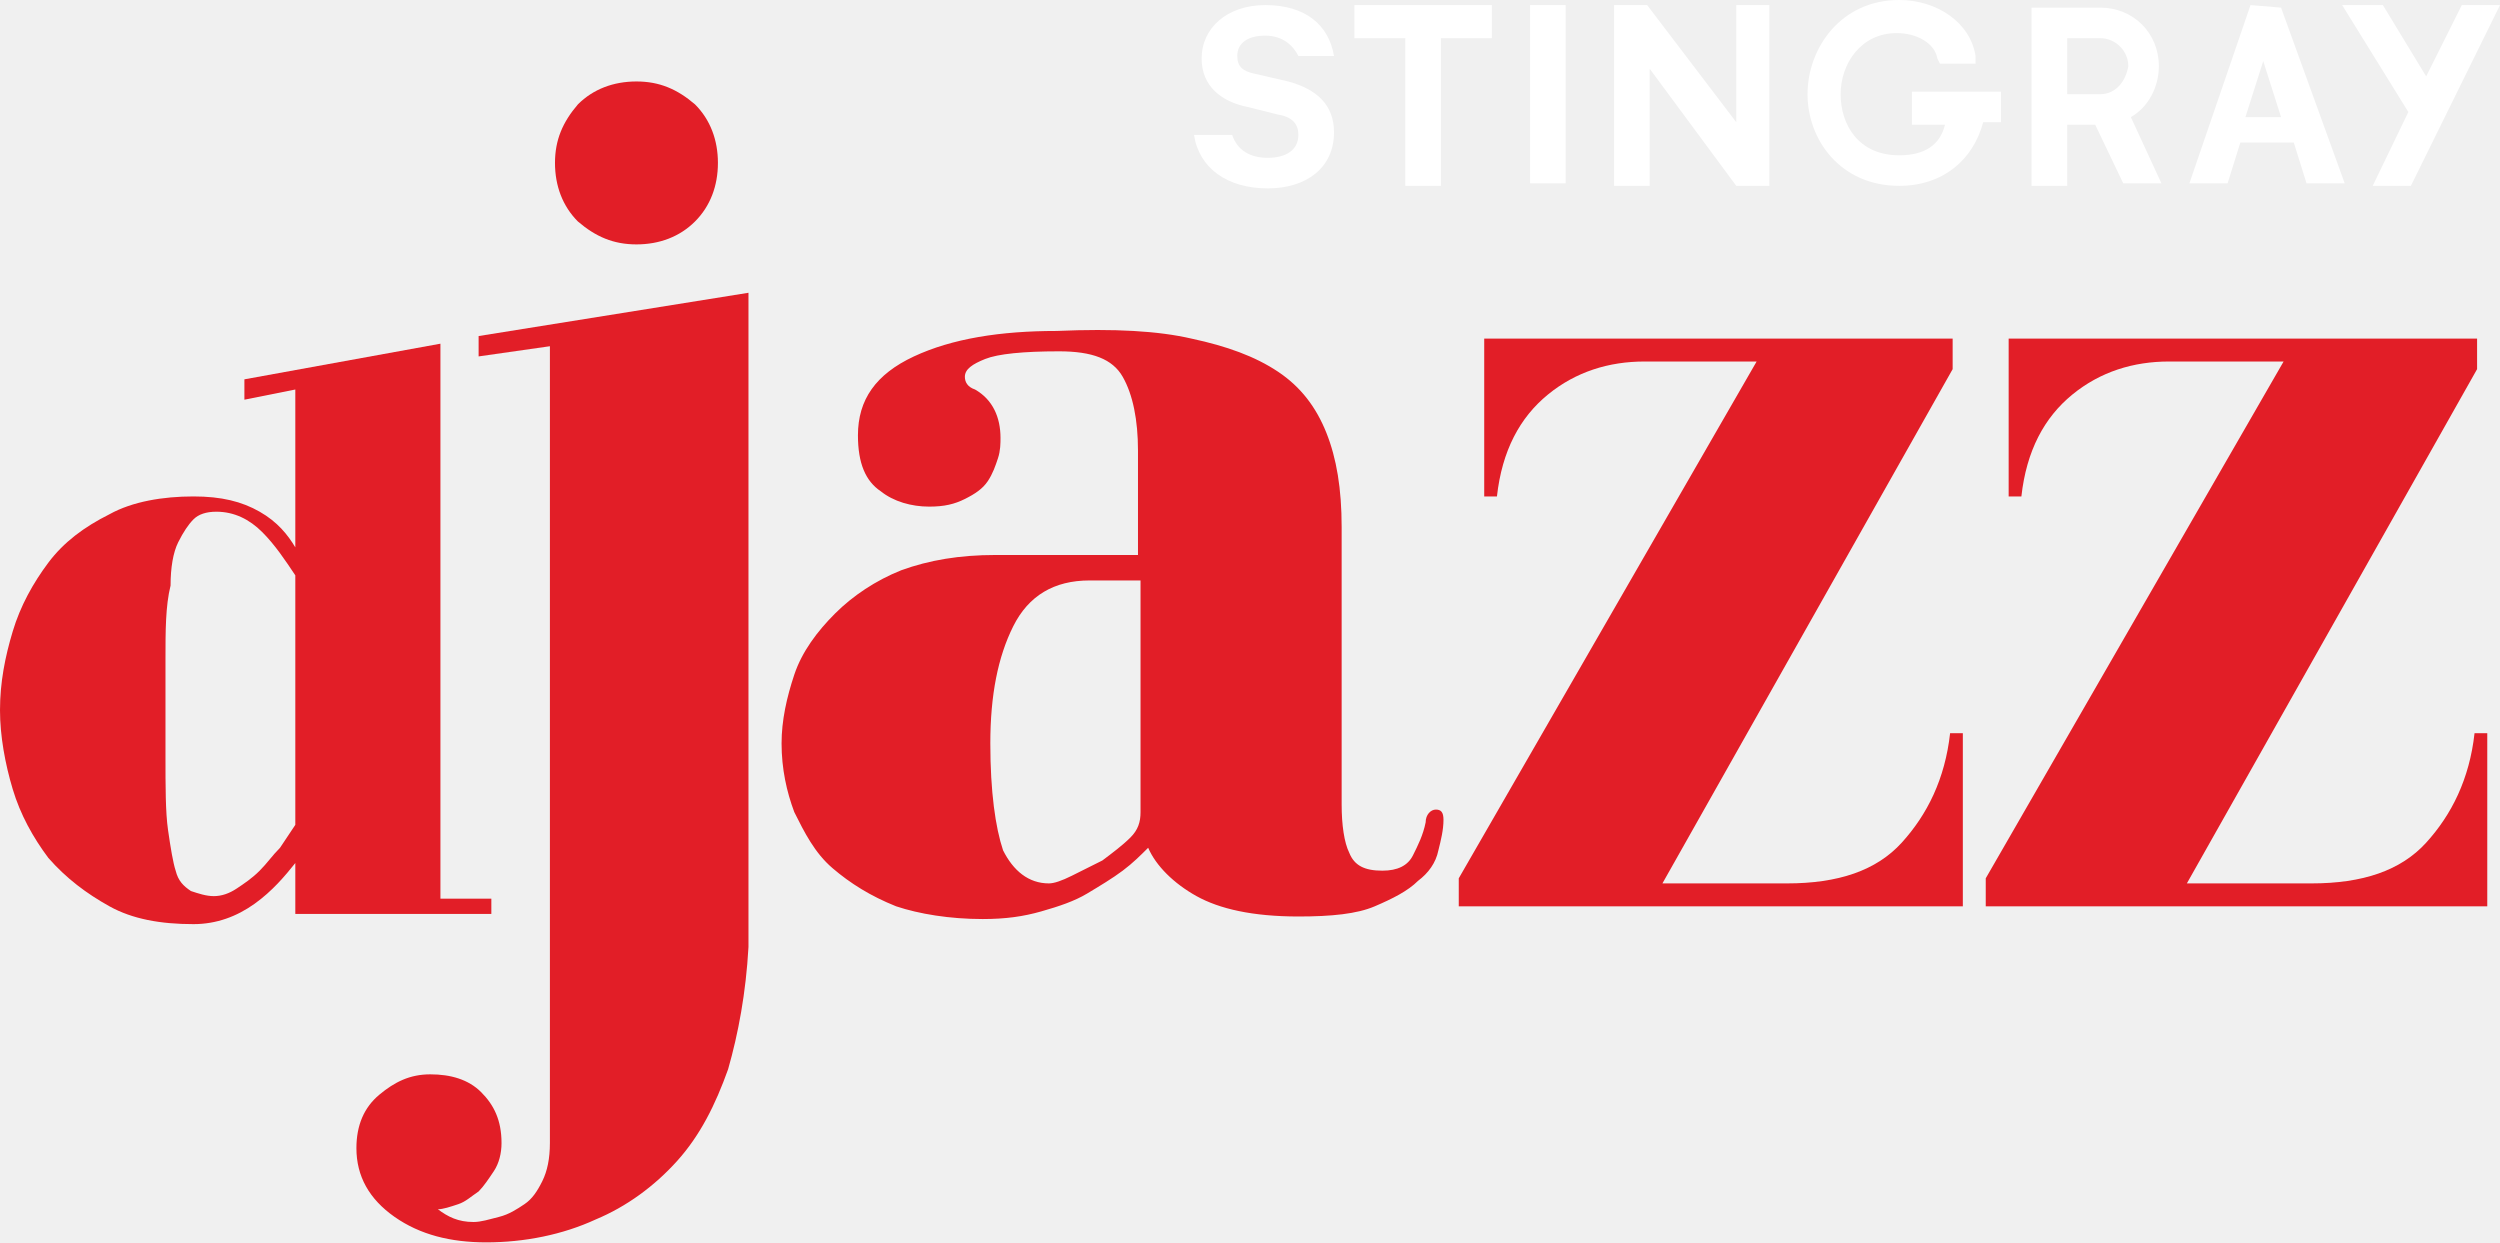
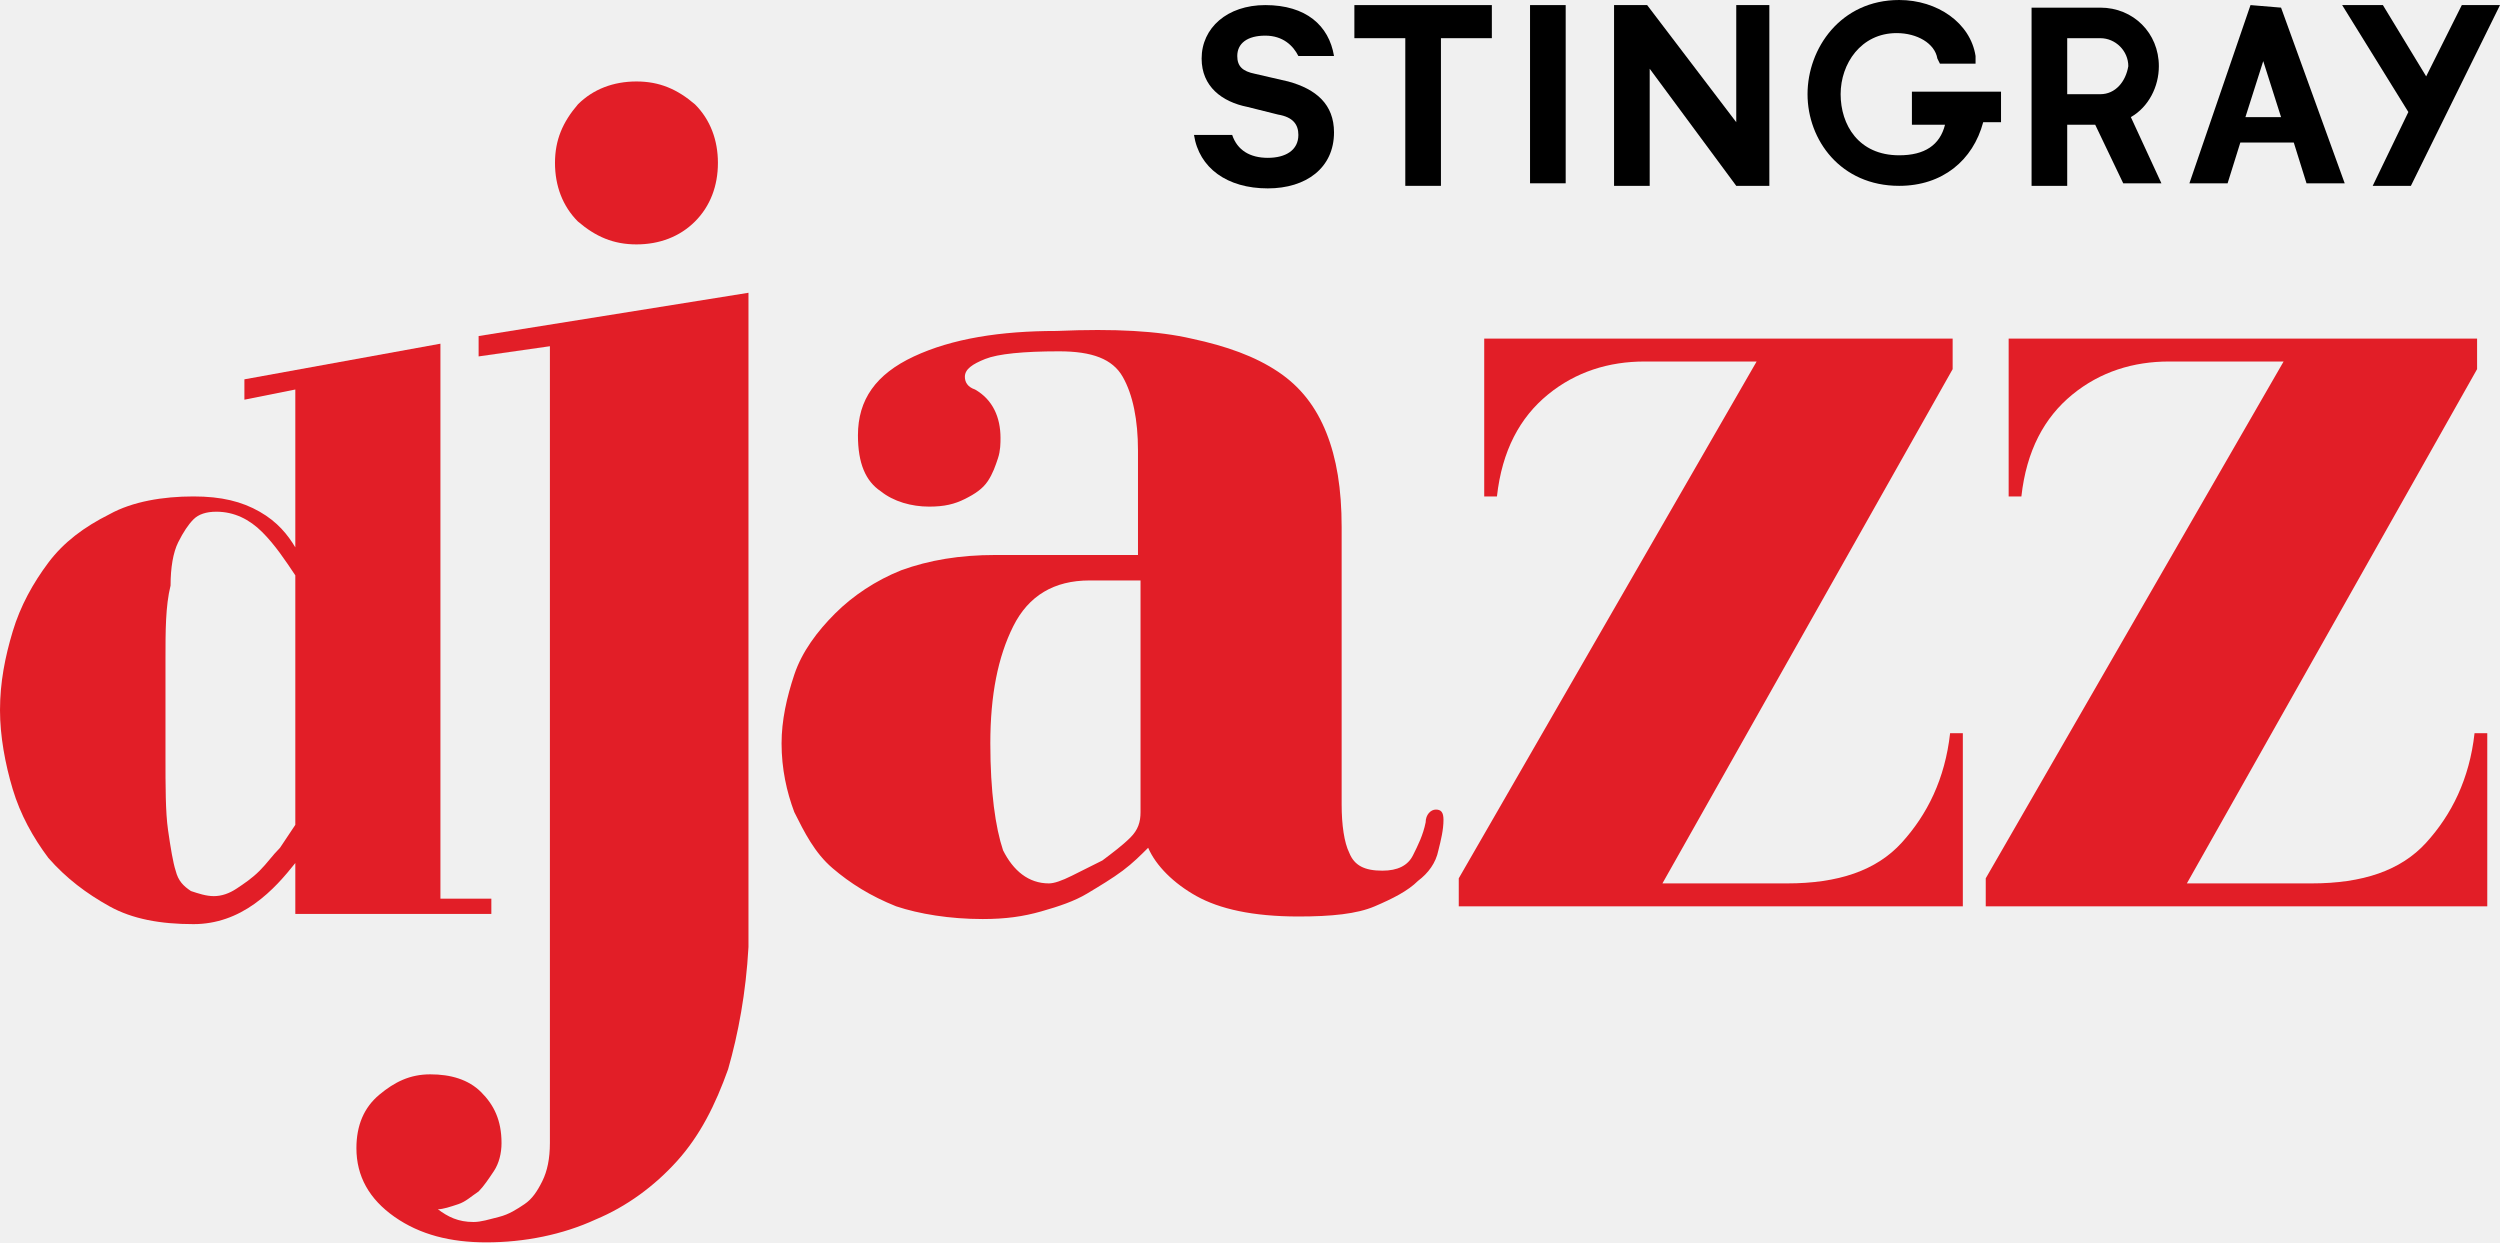
<svg xmlns="http://www.w3.org/2000/svg" id="Brava" width="98.2" height="48.8" version="1.1" viewBox="0 0 98.2 48.8" xml:space="preserve">
-   <style id="style2" type="text/css">
- 	.st0{fill:#FFFFFF;}
- 	.st1{fill:#E21E27;}
- </style>
  <polygon id="polygon4" class="st0" transform="translate(-3.4 -.2)" points="58.6 7.5 60 7.5 60 1.7 62 1.7 62 0.4 56.6 0.4 56.6 1.7 58.6 1.7" />
  <rect id="rect6" class="st0" x="60.1" y=".2" width="1.4" height="7" />
  <polygon id="polygon8" class="st0" transform="translate(-3.4 -.2)" points="66.8 0.4 66.8 7.5 68.2 7.5 68.2 2.9 71.6 7.5 72.9 7.5 72.9 0.4 71.6 0.4 71.6 5 68.1 0.4" />
  <path id="path10" class="st0" d="m75.1 4.9h1.3c-0.2 0.8-0.8 1.2-1.8 1.2-1.6 0-2.3-1.2-2.3-2.4s0.8-2.4 2.2-2.4c0.8 0 1.5 0.4 1.6 1l0.1 0.2h1.4v-0.3c-0.2-1.3-1.5-2.2-3-2.2-2.3 0-3.6 1.9-3.6 3.7s1.3 3.6 3.6 3.6c1.7 0 2.9-1 3.3-2.5h0.7v-1.2h-3.5z" />
  <polygon id="polygon12" class="st0" transform="translate(-3.4 -.2)" points="97 0.4 95.4 0.4 98 4.6 96.6 7.5 98.1 7.5 101.6 0.4 100.1 0.4 98.7 3.2" />
  <path id="path14" class="st0" d="m83.7 4.6c0.7-0.4 1.1-1.2 1.1-2 0-1.3-1-2.3-2.3-2.3h-2.7v7h1.4v-2.4h1.1l1.1 2.3h1.5zm-1.2-0.9h-1.3v-2.2h1.3c0.6 0 1.1 0.5 1.1 1.1-0.1 0.6-0.5 1.1-1.1 1.1" />
  <path id="path16" class="st0" d="m89.6 0.3-1.2-0.1-2.4 7h1.5l0.5-1.6h2.1l0.5 1.6h1.5zm-1.4 4.3 0.7-2.2 0.7 2.2z" />
  <path id="path18" class="st0" d="m50.6 3.2-1.3-0.3c-0.5-0.1-0.7-0.3-0.7-0.7 0-0.5 0.4-0.8 1.1-0.8s1.1 0.4 1.3 0.8h1.4c-0.2-1.2-1.1-2-2.7-2-1.5 0-2.5 0.9-2.5 2.1 0 1.1 0.8 1.7 1.8 1.9l1.2 0.3c0.6 0.1 0.8 0.4 0.8 0.8 0 0.6-0.5 0.9-1.2 0.9s-1.2-0.3-1.4-0.9h-1.5c0.2 1.3 1.3 2.1 2.9 2.1 1.5 0 2.6-0.8 2.6-2.2 0-1.1-0.7-1.7-1.8-2" />
  <g id="g32" transform="translate(-3.4 -.2)" fill="#e21e27">
    <path id="path20" class="st1" d="m13 15.1 7.7-1.4v21.8h2v0.6h-7.7v-2c-0.4 0.5-0.9 1.1-1.6 1.6s-1.5 0.8-2.4 0.8c-1.3 0-2.4-0.2-3.3-0.7s-1.7-1.1-2.4-1.9c-0.6-0.8-1.1-1.7-1.4-2.7s-0.5-2.1-0.5-3.1c0-1.1 0.2-2.1 0.5-3.1s0.8-1.9 1.4-2.7 1.4-1.4 2.4-1.9c0.9-0.5 2.1-0.7 3.3-0.7 1.1 0 1.9 0.2 2.6 0.6s1.1 0.9 1.4 1.4v-6.2l-2 0.4zm-3.1 14.8c0 1.2 0 2.2 0.1 2.9s0.2 1.3 0.3 1.6c0.1 0.4 0.3 0.6 0.6 0.8 0.3 0.1 0.6 0.2 0.9 0.2s0.6-0.1 0.9-0.3 0.6-0.4 0.9-0.7 0.5-0.6 0.8-0.9l0.6-0.9v-9.8c-0.4-0.6-0.8-1.2-1.3-1.7s-1.1-0.8-1.8-0.8c-0.4 0-0.7 0.1-0.9 0.3s-0.4 0.5-0.6 0.9-0.3 1-0.3 1.7c-0.2 0.8-0.2 1.8-0.2 2.9z" />
    <path id="path22" class="st1" d="m32 42.2c-0.5 1.4-1.1 2.6-2 3.6s-2 1.8-3.2 2.3c-1.3 0.6-2.8 0.9-4.3 0.9-1.4 0-2.6-0.3-3.6-1s-1.5-1.6-1.5-2.7c0-0.9 0.3-1.6 0.9-2.1s1.2-0.8 2-0.8 1.5 0.2 2 0.7 0.8 1.1 0.8 2c0 0.4-0.1 0.8-0.3 1.1s-0.4 0.6-0.6 0.8c-0.3 0.2-0.5 0.4-0.8 0.5s-0.6 0.2-0.8 0.2c0.4 0.3 0.8 0.5 1.4 0.5 0.3 0 0.6-0.1 1-0.2s0.7-0.3 1-0.5 0.5-0.5 0.7-0.9 0.3-0.9 0.3-1.5v-31.3l-2.8 0.4v-0.8l10.6-1.7v25.7c-0.1 1.8-0.4 3.4-0.8 4.8" />
    <path id="path24" class="st1" d="m50.2 13.5c1.4 0.3 2.5 0.7 3.4 1.3s1.5 1.4 1.9 2.4 0.6 2.2 0.6 3.7v10.9c0 0.8 0.1 1.5 0.3 1.9 0.2 0.5 0.6 0.7 1.3 0.7 0.6 0 1-0.2 1.2-0.6s0.4-0.8 0.5-1.3c0-0.3 0.2-0.5 0.4-0.5s0.3 0.1 0.3 0.4c0 0.4-0.1 0.8-0.2 1.2-0.1 0.5-0.4 0.9-0.8 1.2-0.4 0.4-1 0.7-1.7 1s-1.7 0.4-3 0.4c-1.8 0-3.1-0.3-4-0.8s-1.6-1.2-1.9-1.9c-0.3 0.3-0.6 0.6-1 0.9s-0.9 0.6-1.4 0.9-1.1 0.5-1.8 0.7-1.4 0.3-2.3 0.3c-1.3 0-2.5-0.2-3.4-0.5-1-0.4-1.8-0.9-2.5-1.5s-1.1-1.4-1.5-2.2c-0.3-0.8-0.5-1.7-0.5-2.7 0-0.9 0.2-1.8 0.5-2.7s0.9-1.7 1.6-2.4 1.6-1.3 2.6-1.7c1.1-0.4 2.3-0.6 3.7-0.6h5.6v-4.1c0-1.2-0.2-2.2-0.6-2.9s-1.2-1-2.5-1c-1.4 0-2.4 0.1-2.9 0.3s-0.8 0.4-0.8 0.7c0 0.2 0.1 0.4 0.4 0.5 0.7 0.4 1 1.1 1 1.9 0 0.2 0 0.5-0.1 0.8s-0.2 0.6-0.4 0.9-0.5 0.5-0.9 0.7-0.8 0.3-1.4 0.3c-0.7 0-1.4-0.2-1.9-0.6-0.6-0.4-0.9-1.1-0.9-2.2 0-1.4 0.7-2.4 2.2-3.1s3.4-1 5.6-1c2.3-0.1 4 0 5.3 0.3m-4 9.5c-1.4 0-2.4 0.6-3 1.8s-0.9 2.7-0.9 4.6 0.2 3.3 0.5 4.2c0.4 0.8 1 1.3 1.8 1.3 0.2 0 0.5-0.1 0.9-0.3l1.2-0.6c0.4-0.3 0.8-0.6 1.1-0.9s0.4-0.6 0.4-1v-9.1z" />
    <path id="path26" class="st1" d="m80.1 14.7-11.4 20.2h4.9c2 0 3.5-0.5 4.5-1.6s1.7-2.5 1.9-4.3h0.5v6.8h-19.8v-1.1l11.7-20.3h-4.4c-1.4 0-2.7 0.4-3.8 1.3s-1.8 2.2-2 4h-0.5v-6.2h18.4z" />
    <path id="path28" class="st1" d="m100.7 14.7-11.4 20.2h4.9c2 0 3.5-0.5 4.5-1.6s1.7-2.5 1.9-4.3h0.5v6.8h-19.7v-1.1l11.7-20.3h-4.5c-1.4 0-2.7 0.4-3.8 1.3s-1.8 2.2-2 4h-0.5v-6.2h18.4z" />
    <path id="path30" class="st1" d="m30.7 8.9c-0.6 0.6-1.4 0.9-2.3 0.9s-1.6-0.3-2.3-0.9c-0.6-0.6-0.9-1.4-0.9-2.3s0.3-1.6 0.9-2.3c0.6-0.6 1.4-0.9 2.3-0.9s1.6 0.3 2.3 0.9c0.6 0.6 0.9 1.4 0.9 2.3s-0.3 1.7-0.9 2.3" />
  </g>
</svg>
